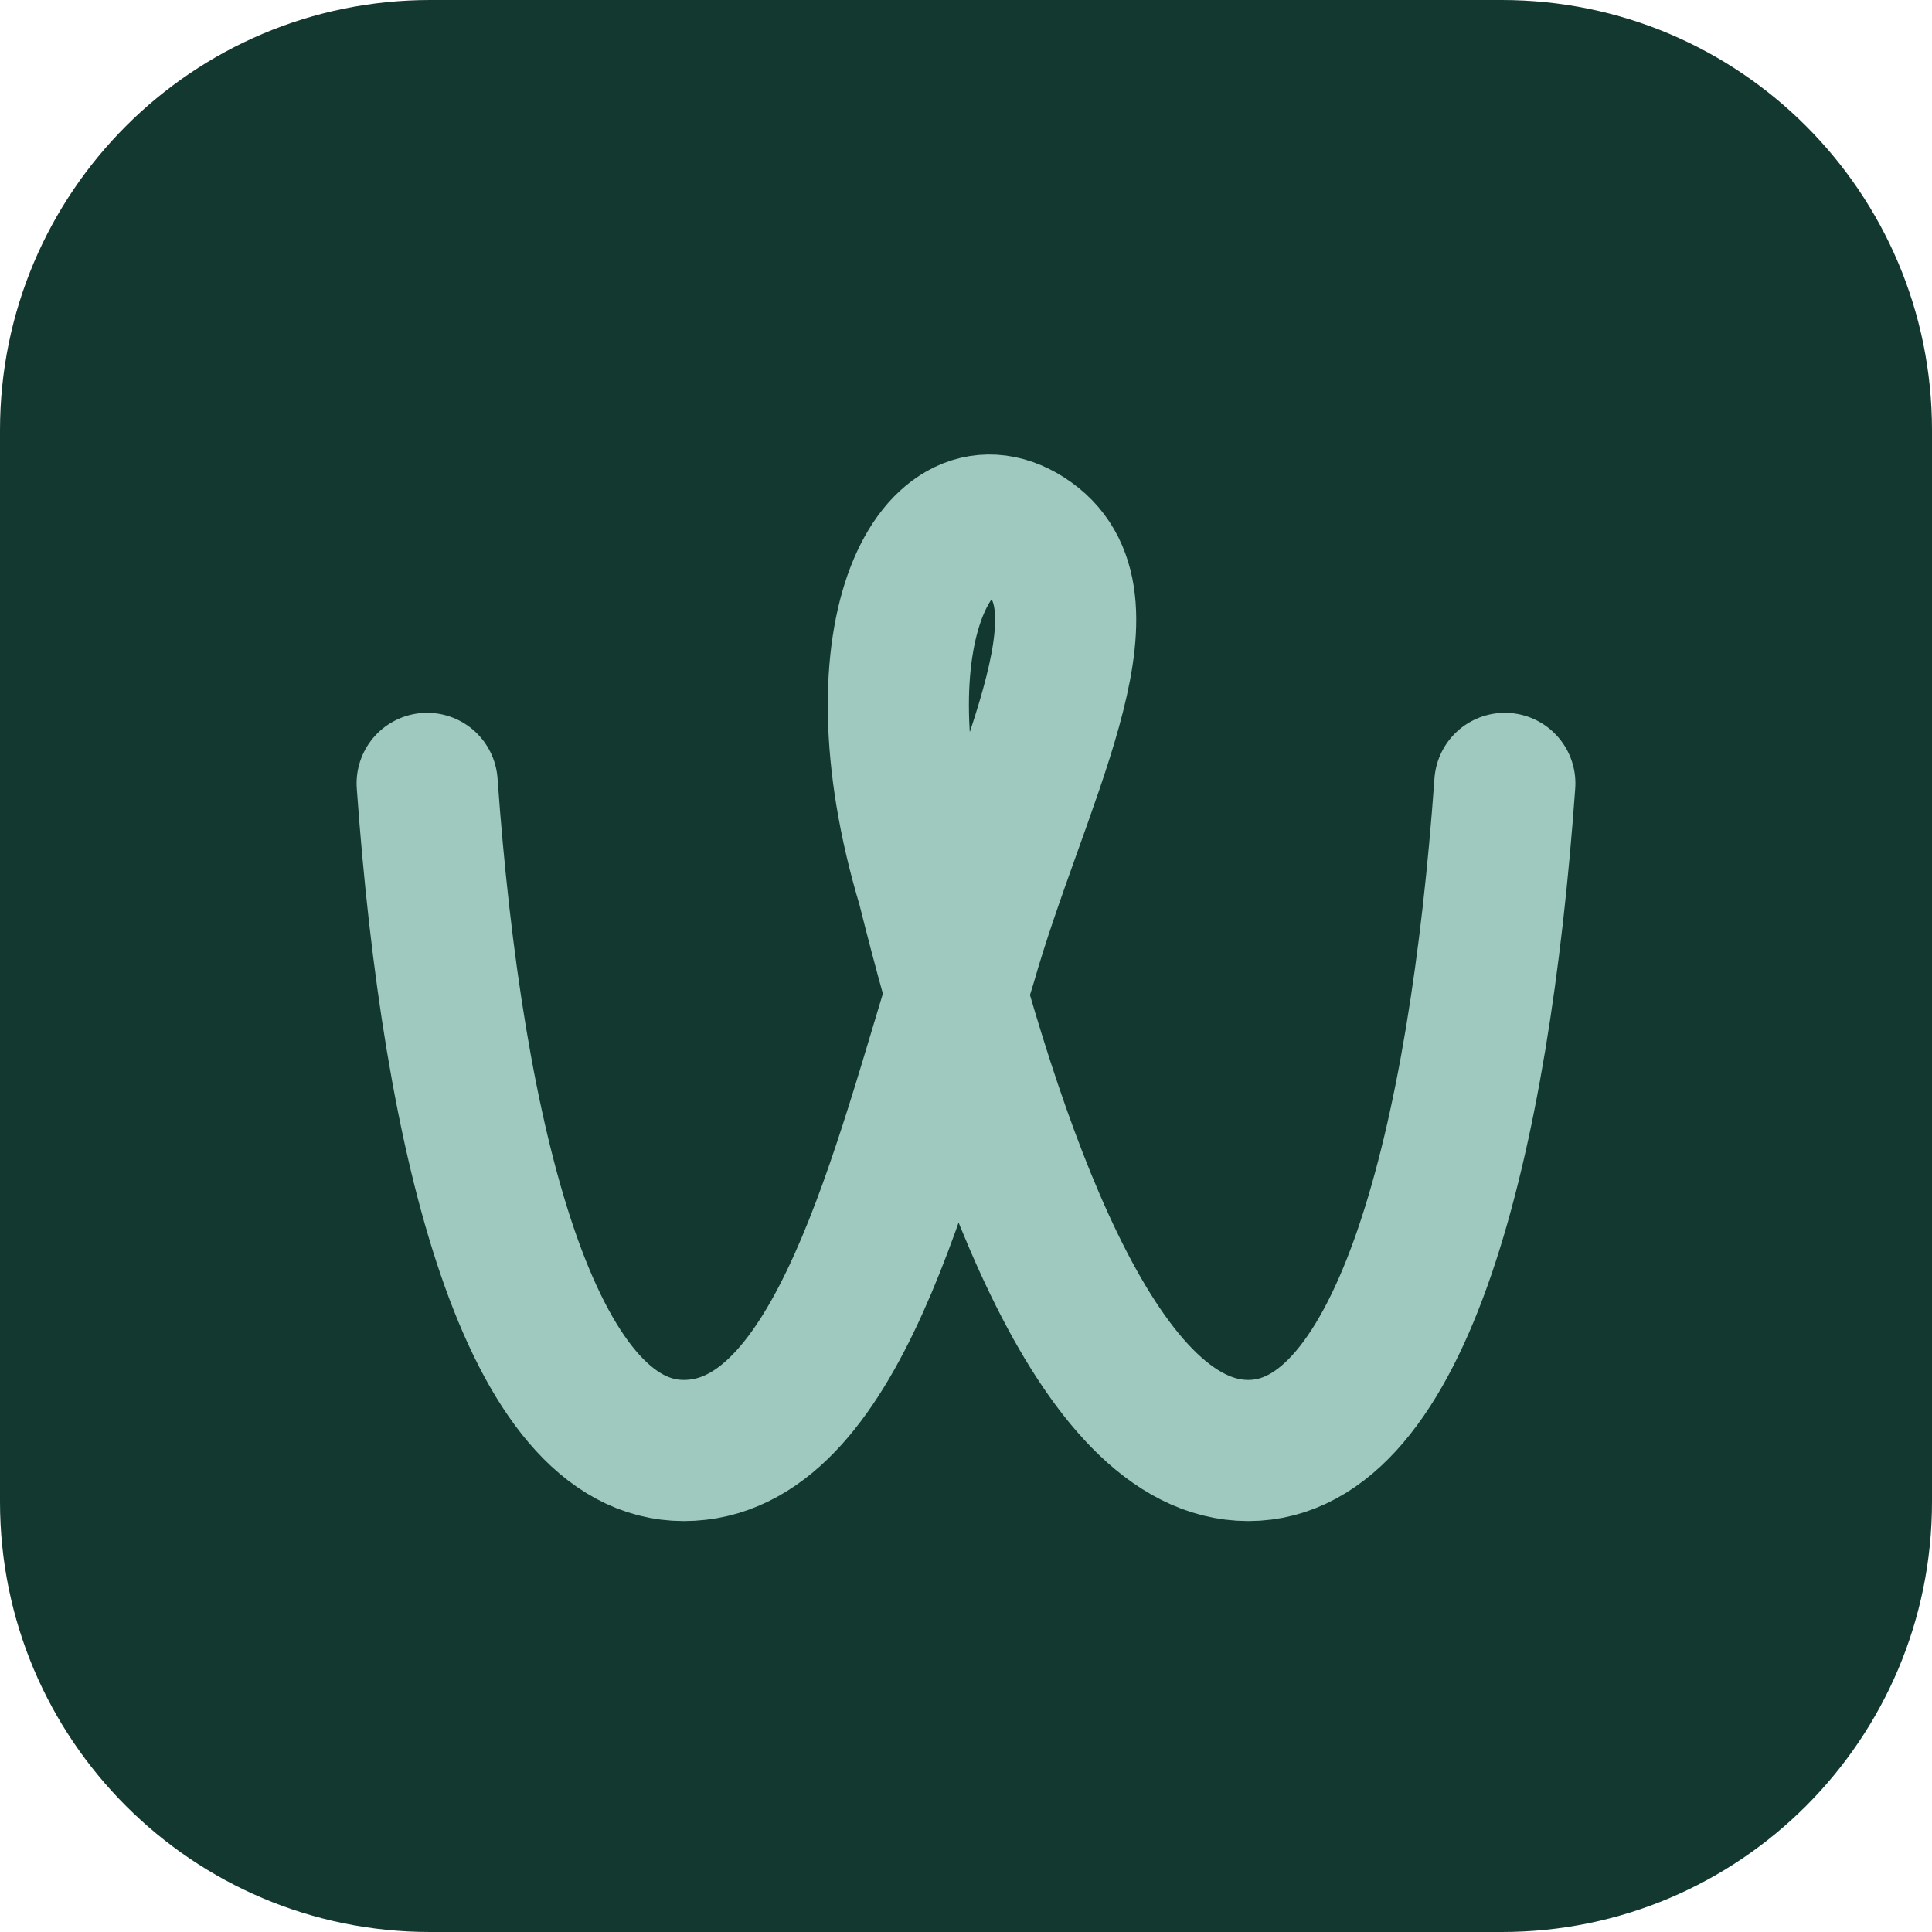
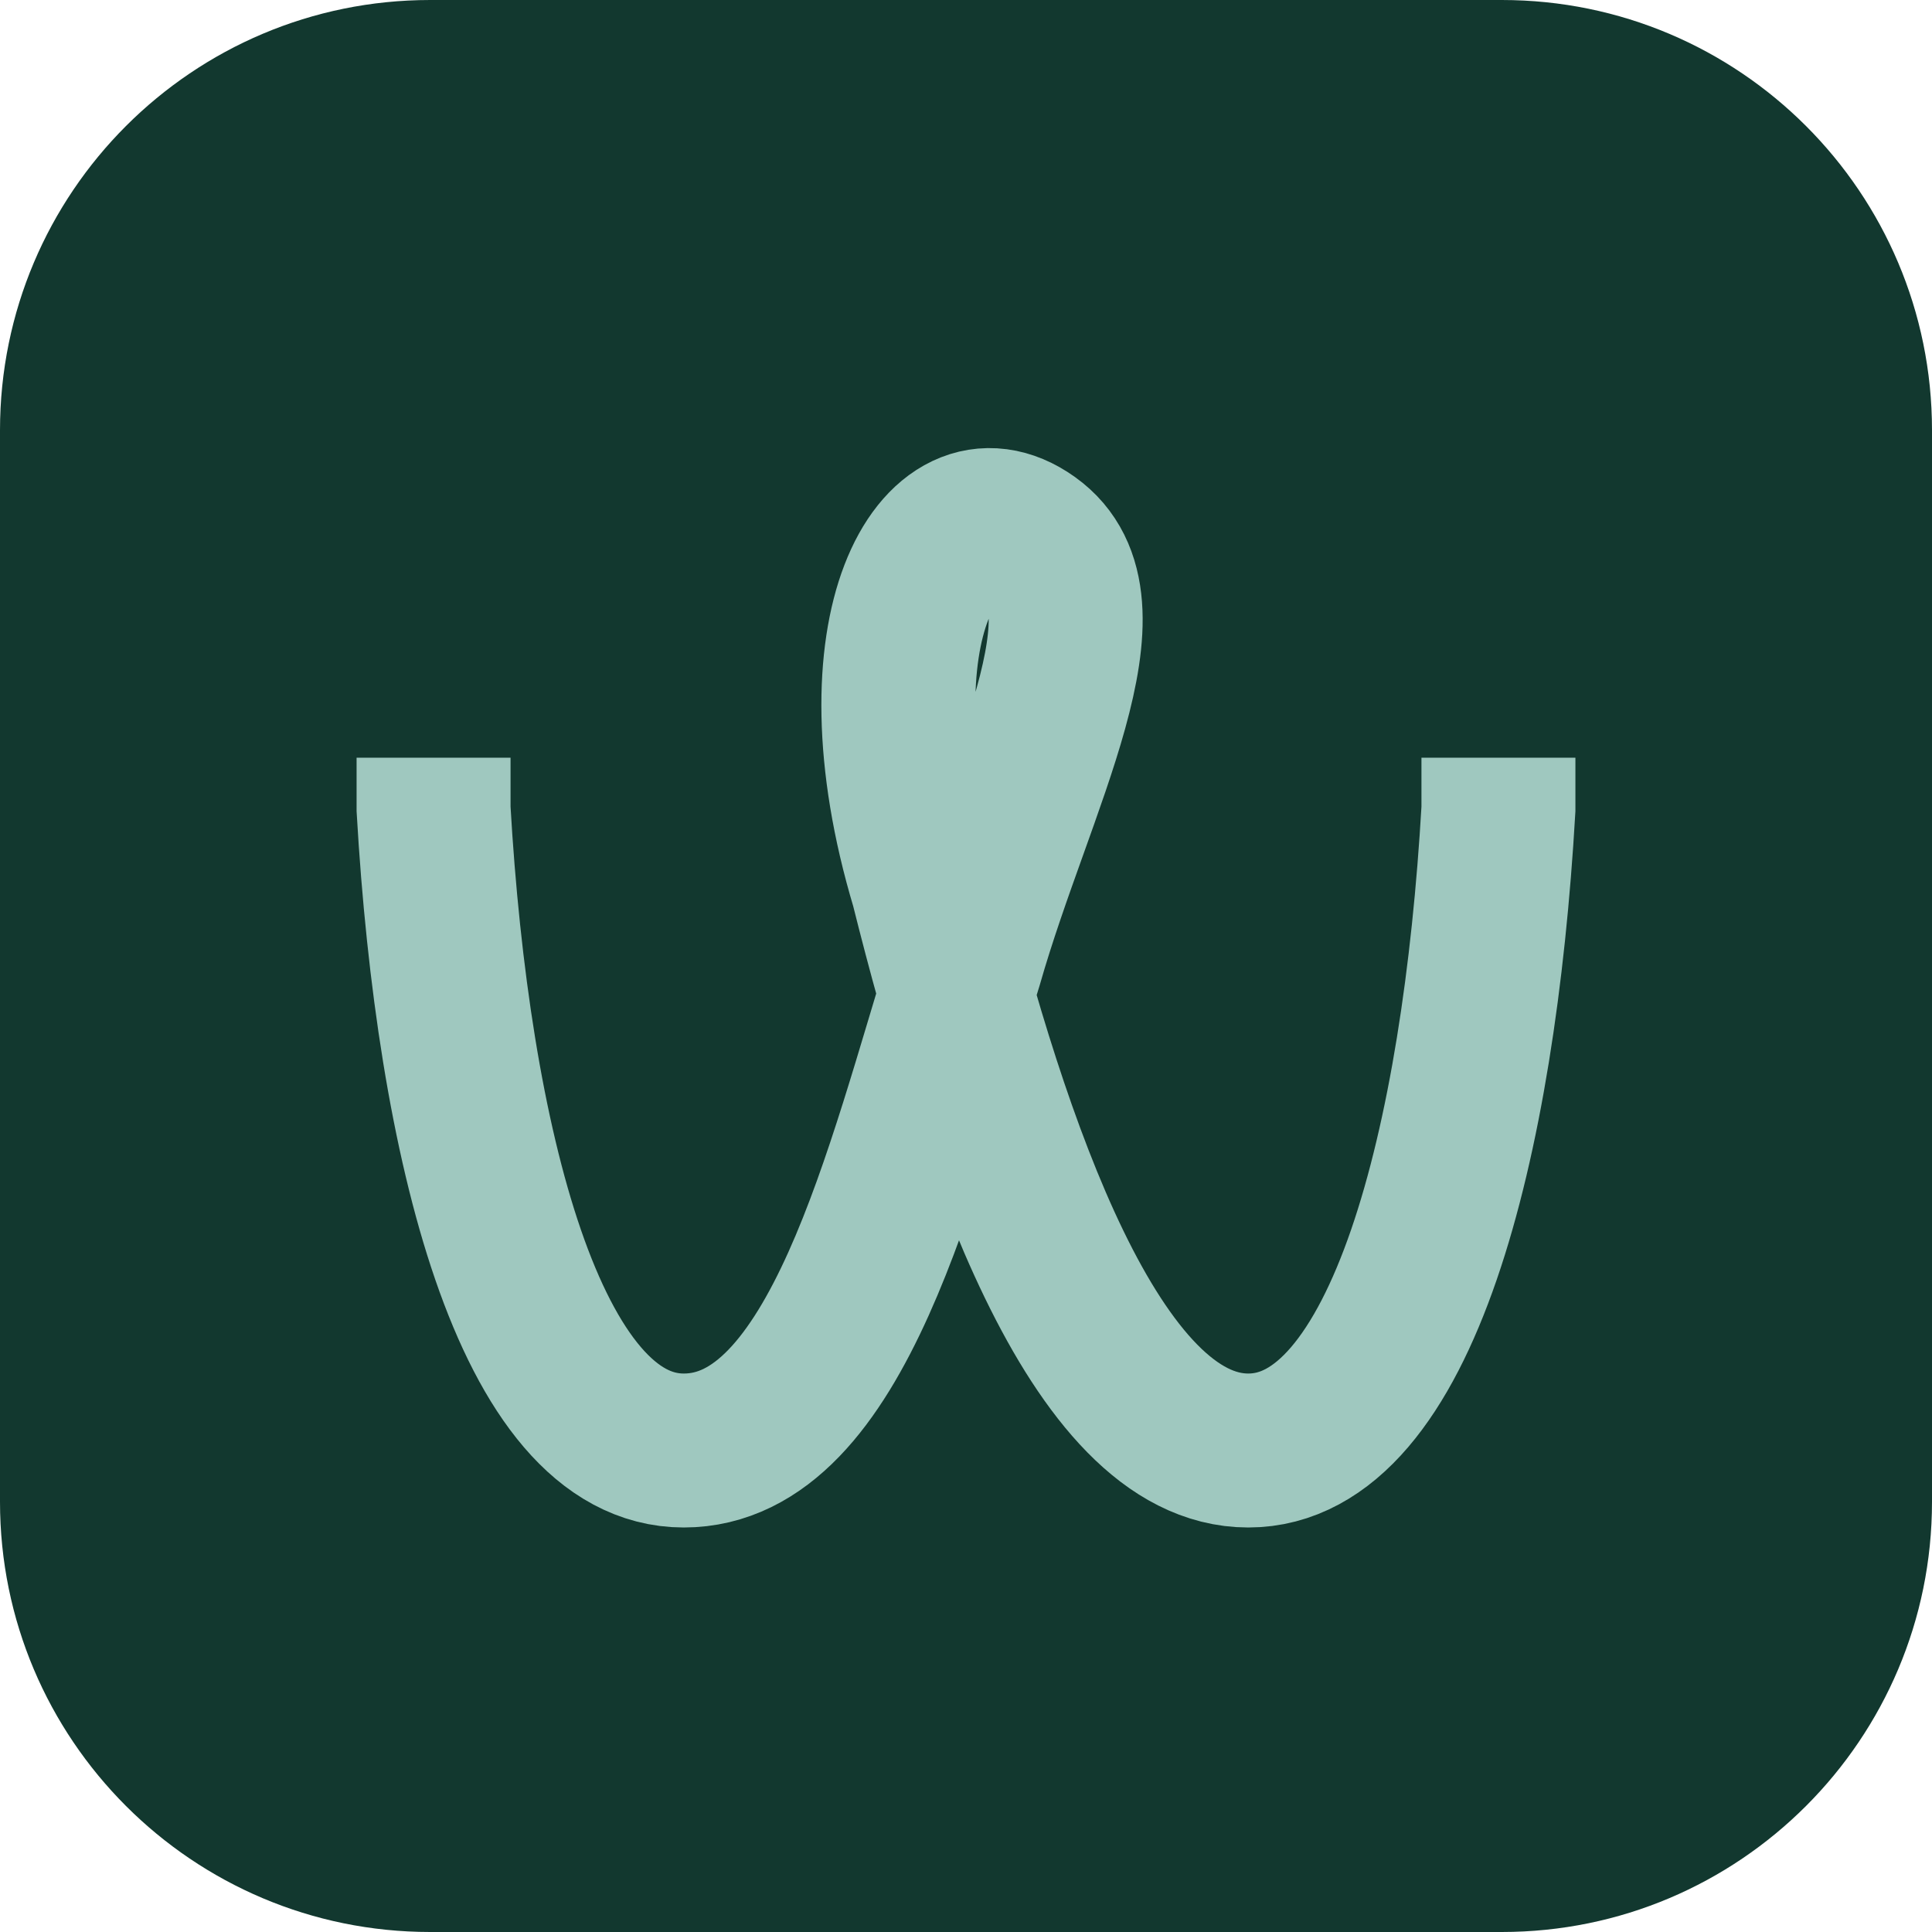
<svg xmlns="http://www.w3.org/2000/svg" viewBox="0 0 512 512">
  <rect width="512" height="512" rx="114" fill="#12382F" />
-   <g transform="translate(256 262) scale(3.4) translate(-50 -44)" fill="none" stroke="#9FC8BF" stroke-width="11" stroke-linecap="round" stroke-linejoin="round">
-     <path d="M8 28C10 56 16 80 28 80C40 80 45 58 50 42C54 28 62 14 55 9C48 4 41 16 47 36C52 56 60 80 72 80C84 80 90 56 92 28" />
+   <g transform="translate(256 262) scale(3.4) translate(-50 -44)" fill="none" stroke="#9FC8BF" stroke-width="12" stroke-linecap="butt" stroke-linejoin="miter">
+     <path d="M8.5 26L8.5 30C10 56 16 80 28 80C40 80 45 58 50 42C54 28 62 14 55 9C48 4 41 16 47 36C52 56 60 80 72 80C84 80 90 56 91.5 30L91.5 26" />
  </g>
</svg>
